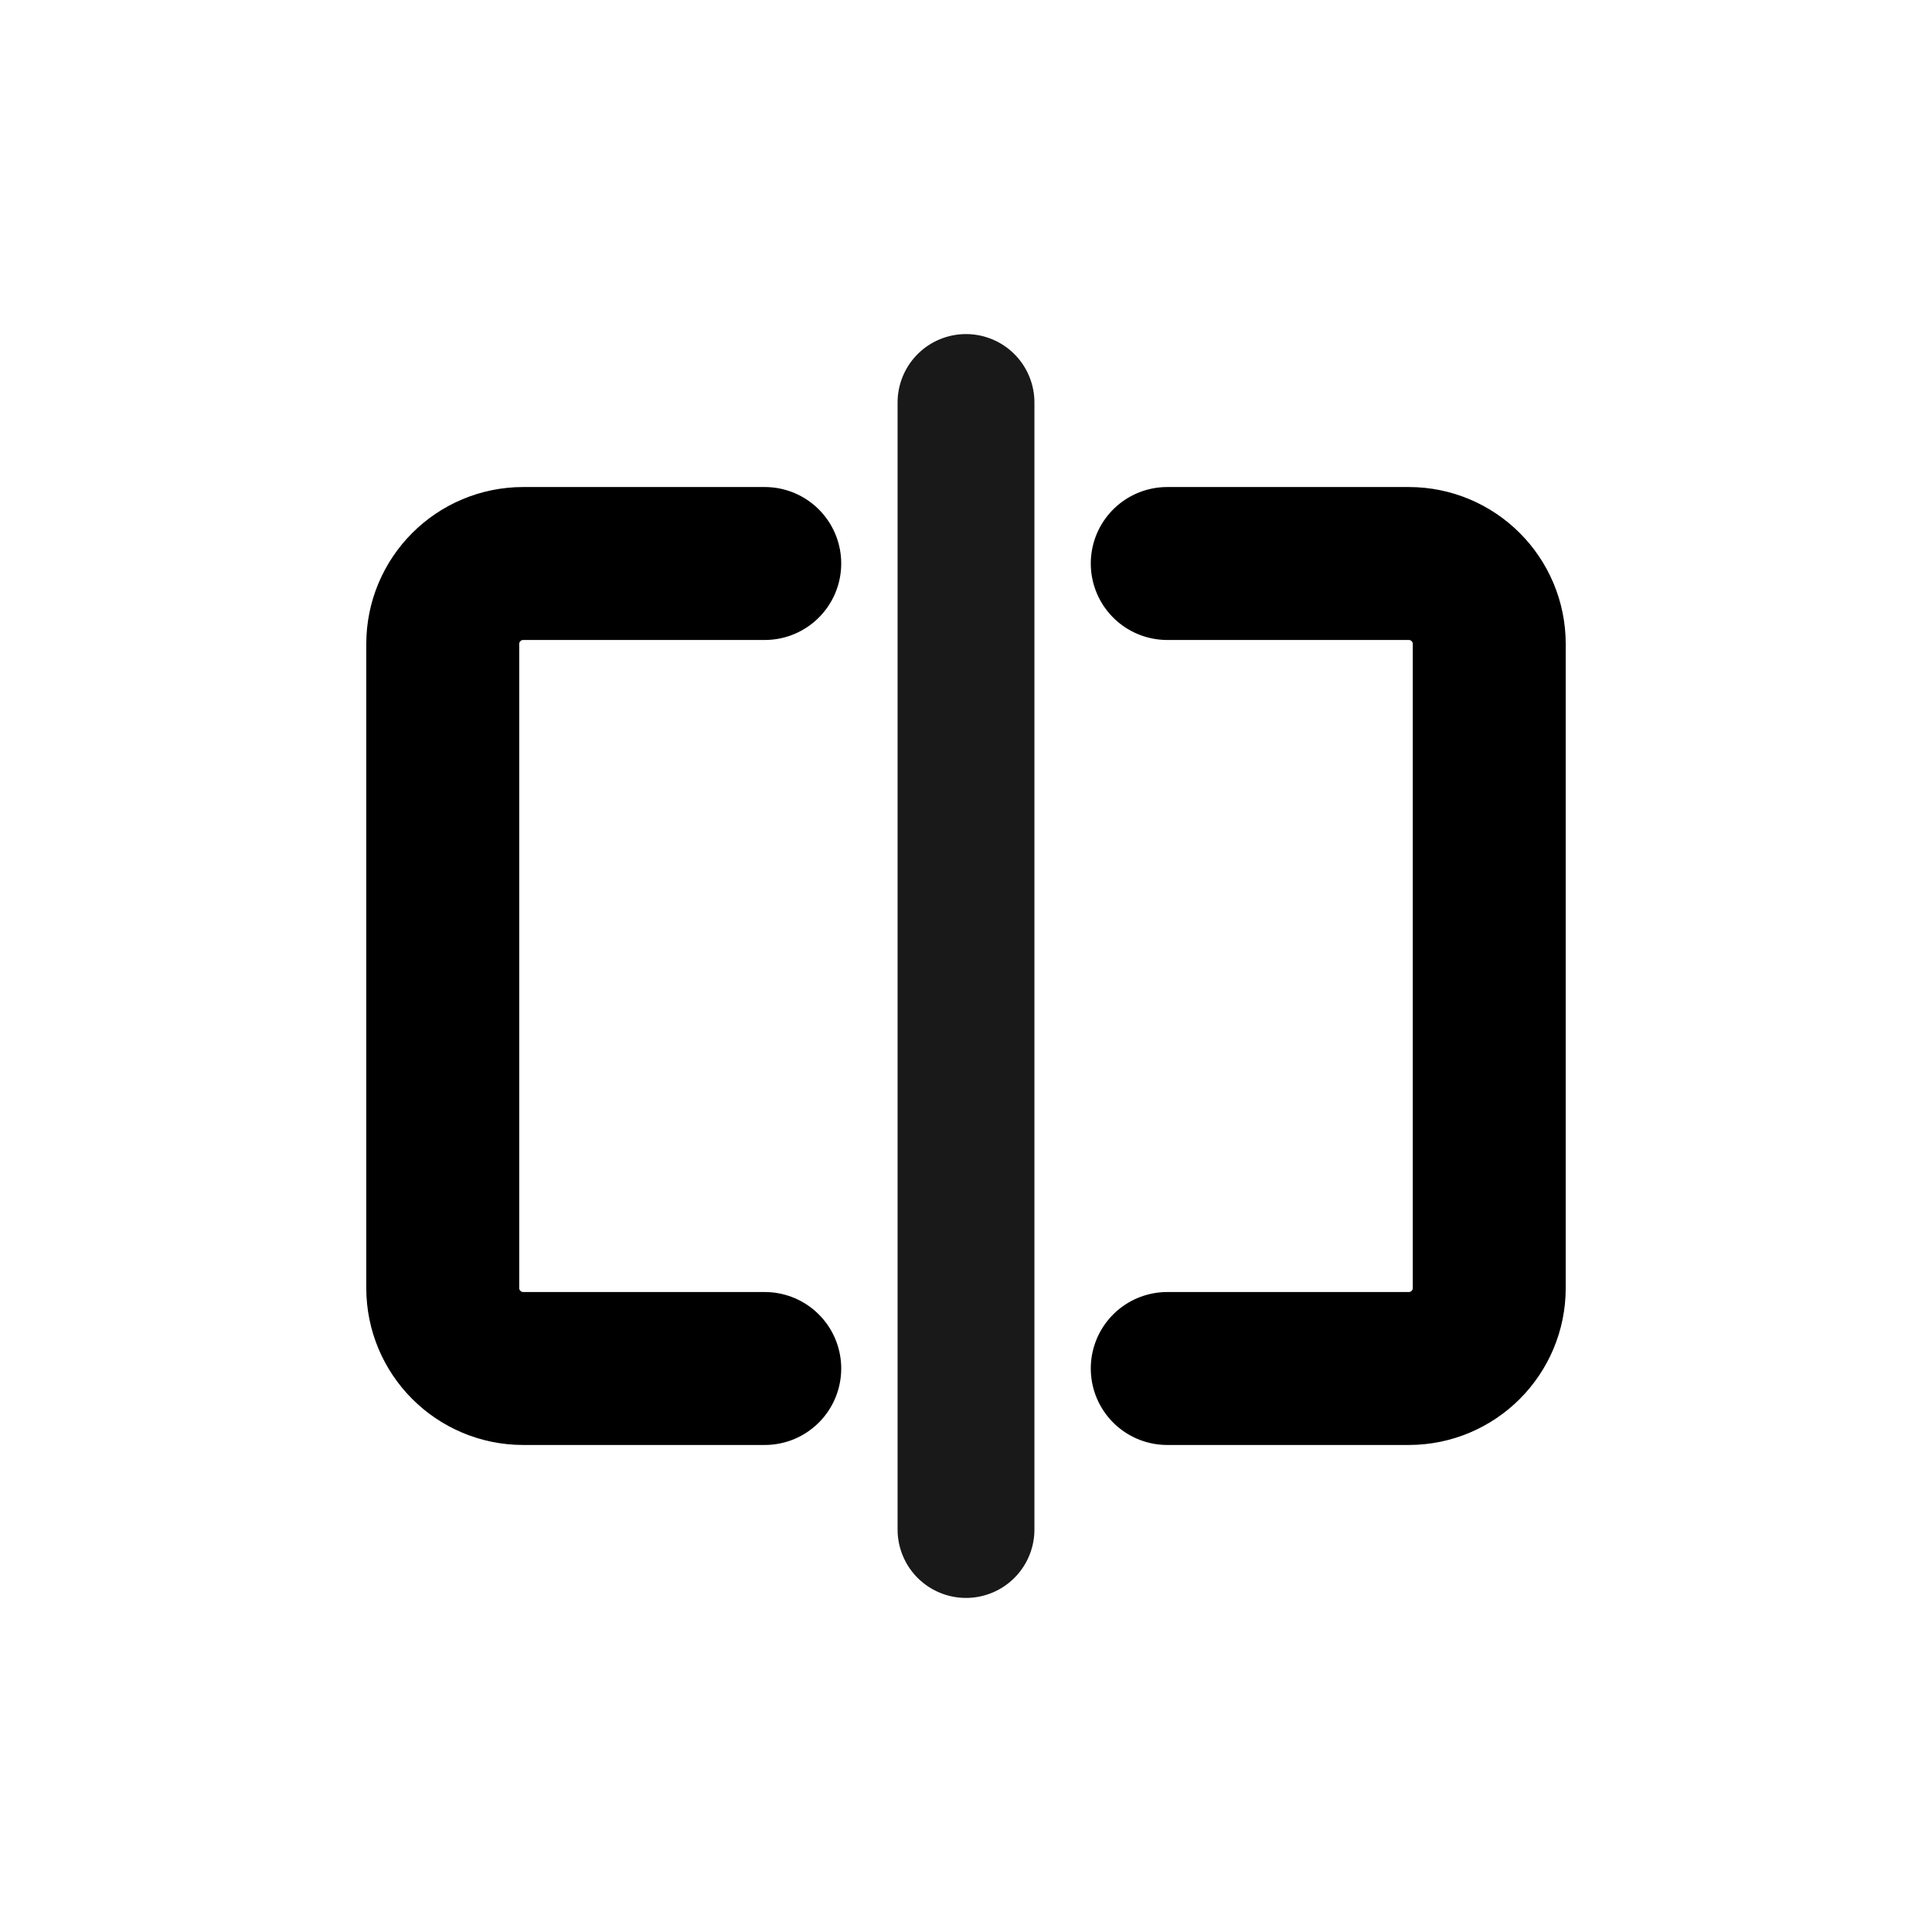
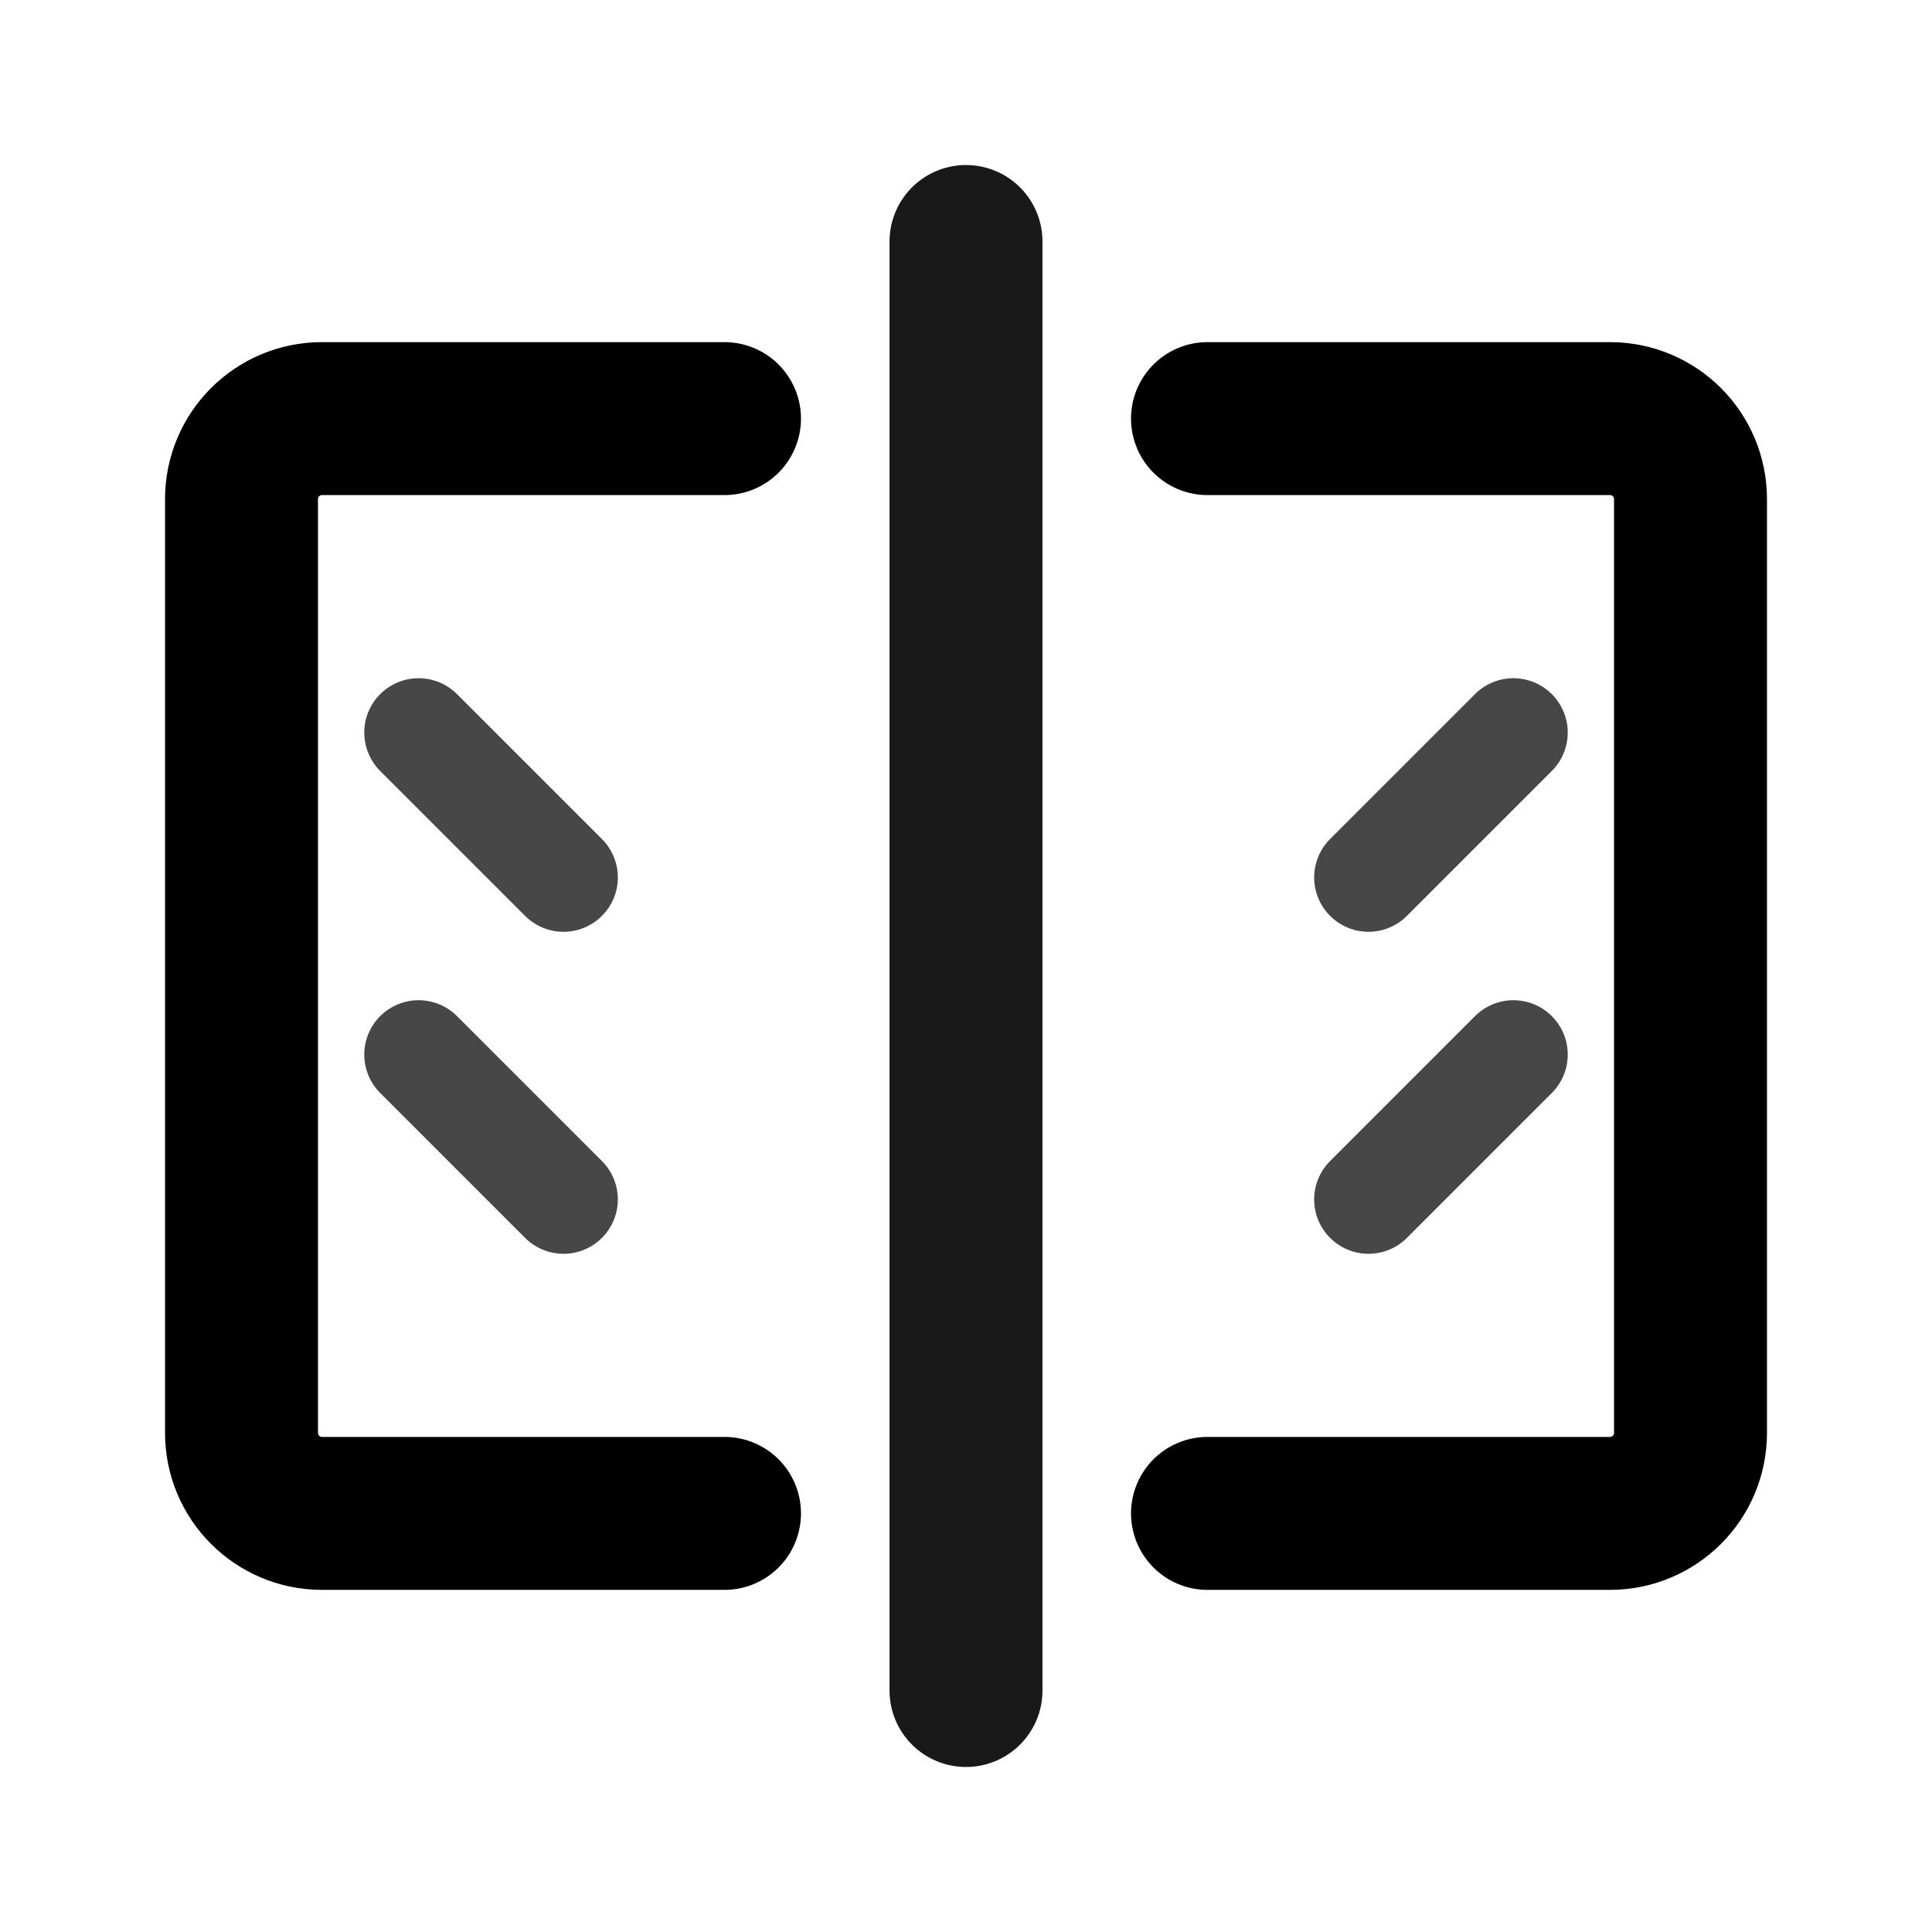
<svg xmlns="http://www.w3.org/2000/svg" viewBox="0 0 24 24" fill="none">
-   <path d="M12 5v14" stroke="currentColor" stroke-width="1.7" stroke-linecap="round" opacity=".9" />
-   <path d="M9.5 7H6.5a1 1 0 0 0-1 1v8a1 1 0 0 0 1 1h3" stroke="currentColor" stroke-width="1.9" stroke-linecap="round" stroke-linejoin="round" />
-   <path d="M14.5 7h3a1 1 0 0 1 1 1v8a1 1 0 0 1-1 1h-3" stroke="currentColor" stroke-width="1.9" stroke-linecap="round" stroke-linejoin="round" />
+   <path d="M12 3v18" stroke="currentColor" stroke-width="1.9" stroke-linecap="round" opacity=".9" />
+   <path d="M9 5.2H4a1 1 0 0 0-1 1v11.6a1 1 0 0 0 1 1h5" stroke="currentColor" stroke-width="1.9" stroke-linecap="round" stroke-linejoin="round" />
+   <path d="M15 5.2h5a1 1 0 0 1 1 1v11.6a1 1 0 0 1-1 1h-5" stroke="currentColor" stroke-width="1.9" stroke-linecap="round" stroke-linejoin="round" />
+   <path d="M5.2 9.1 7 10.9M5.2 13.1 7 14.9" stroke="currentColor" stroke-width="1.35" stroke-linecap="round" opacity=".72" />
+   <path d="M18.8 9.1 17 10.9M18.8 13.1 17 14.9" stroke="currentColor" stroke-width="1.35" stroke-linecap="round" opacity=".72" />
</svg>
